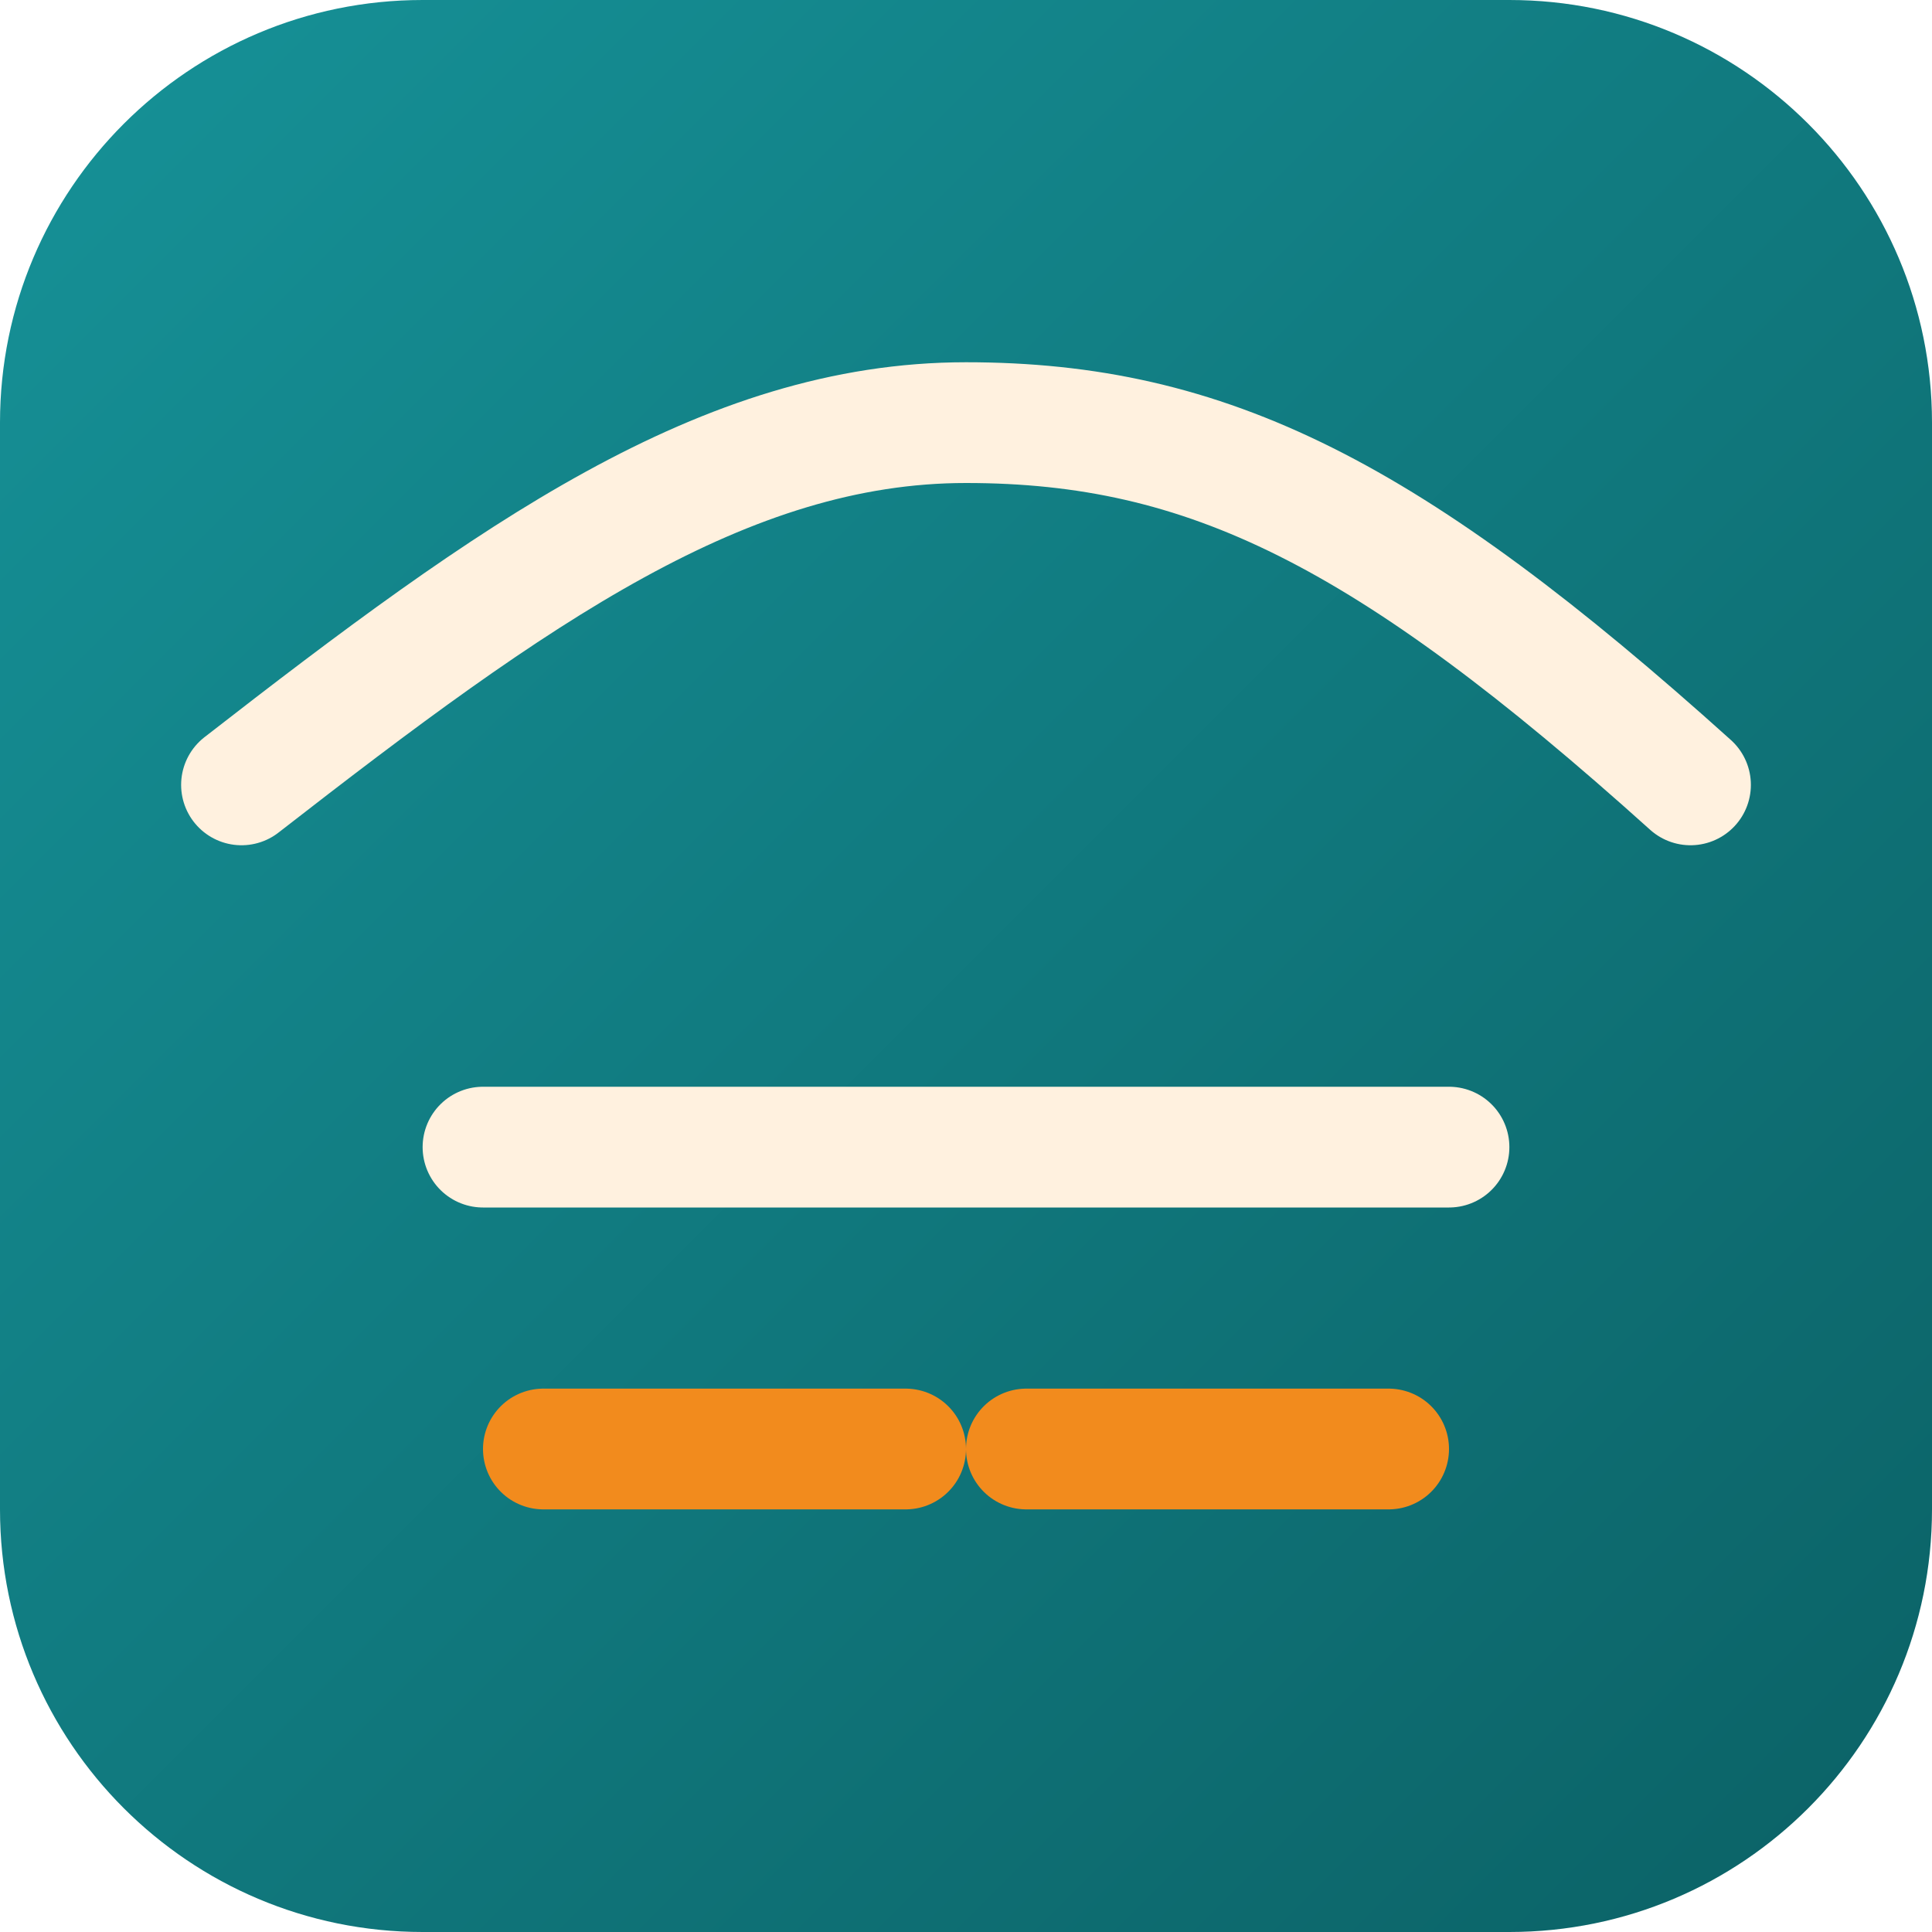
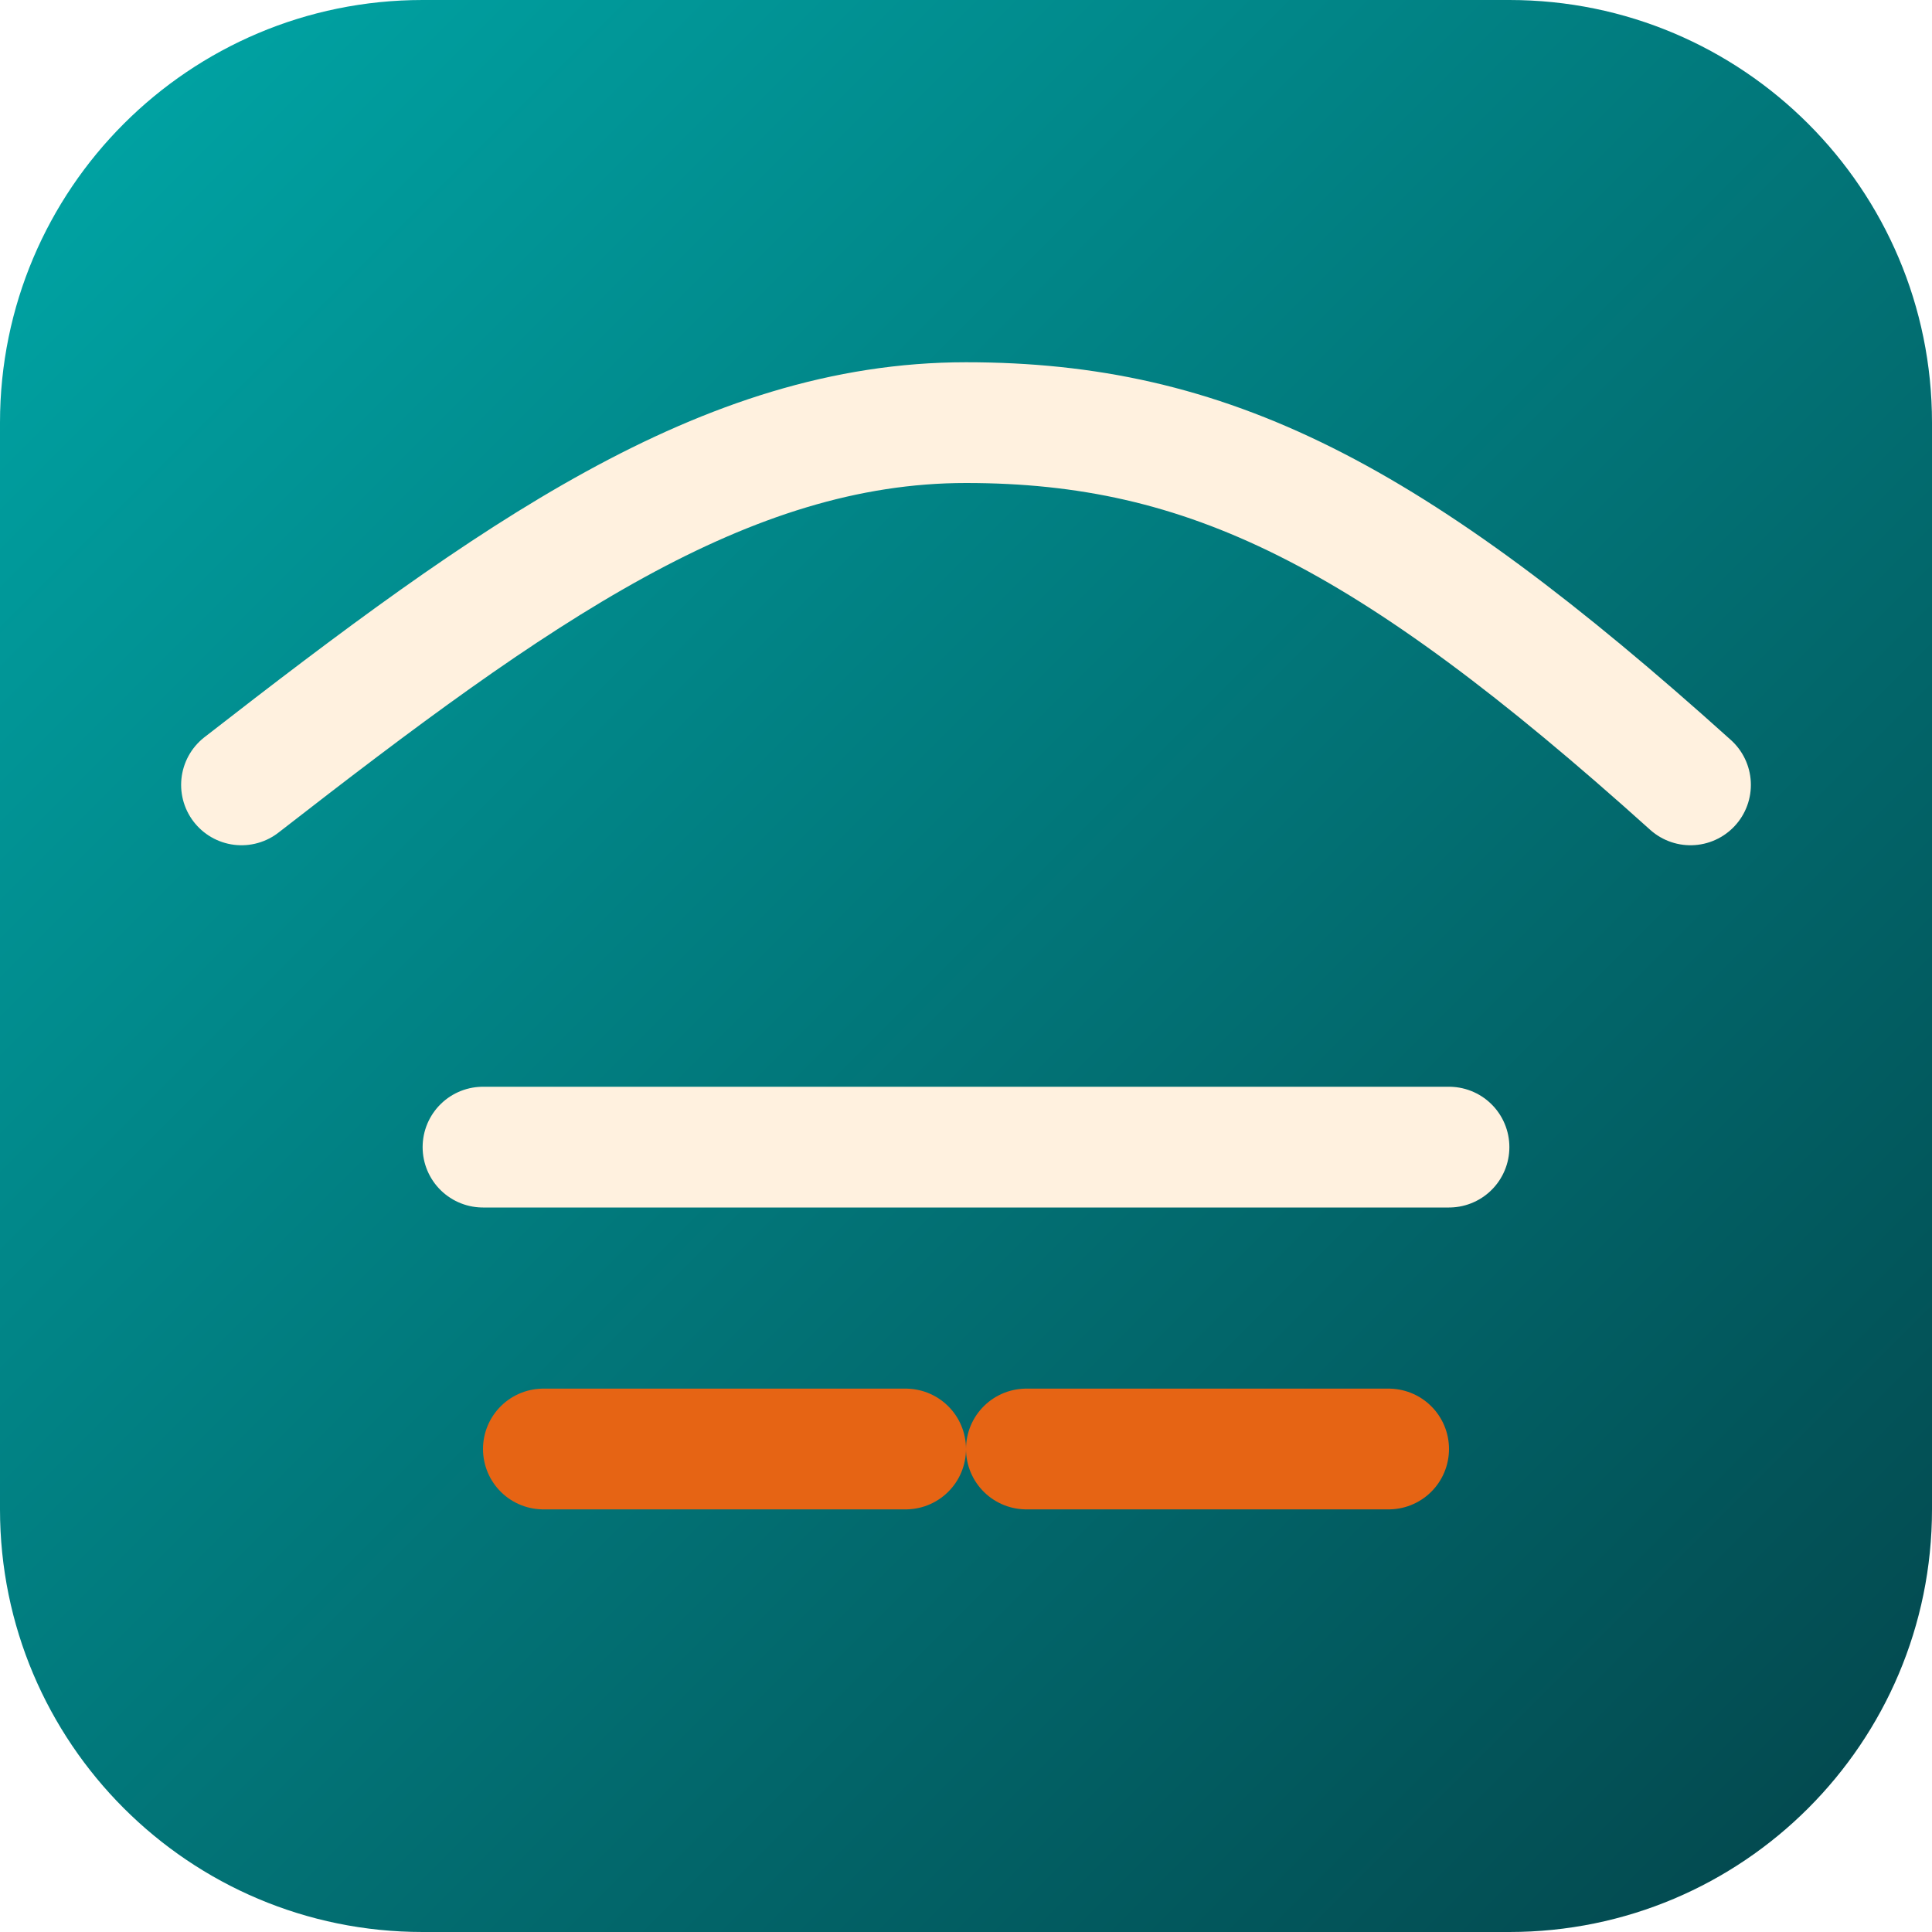
<svg xmlns="http://www.w3.org/2000/svg" viewBox="0 0 64 64" role="img" aria-label="Eagle Ridge Finish Carpentry, LLC favicon">
  <defs>
    <linearGradient id="bg" x1="0%" y1="0%" x2="100%" y2="100%">
-       <stop offset="0%" stop-color="#169298" />
-       <stop offset="100%" stop-color="#0b6165" />
+       <stop offset="0%" stop-color="#00A8A8" />
+       <stop offset="100%" stop-color="#03444A" />
    </linearGradient>
  </defs>
  <rect width="64" height="64" rx="14" fill="url(#bg)" />
  <path d="M8 26c9-7 16-12 24-12 8 0 14 3 24 12" fill="none" stroke="#fff1df" stroke-linecap="round" stroke-width="4" />
  <path d="M16 38h32" fill="none" stroke="#fff1df" stroke-linecap="round" stroke-width="4" />
-   <path d="M18 48h12M34 48h12" fill="none" stroke="#f28b1d" stroke-linecap="round" stroke-width="4" />
+   <path d="M18 48h12M34 48h12" fill="none" stroke="#E66414" stroke-linecap="round" stroke-width="4" />
</svg>
